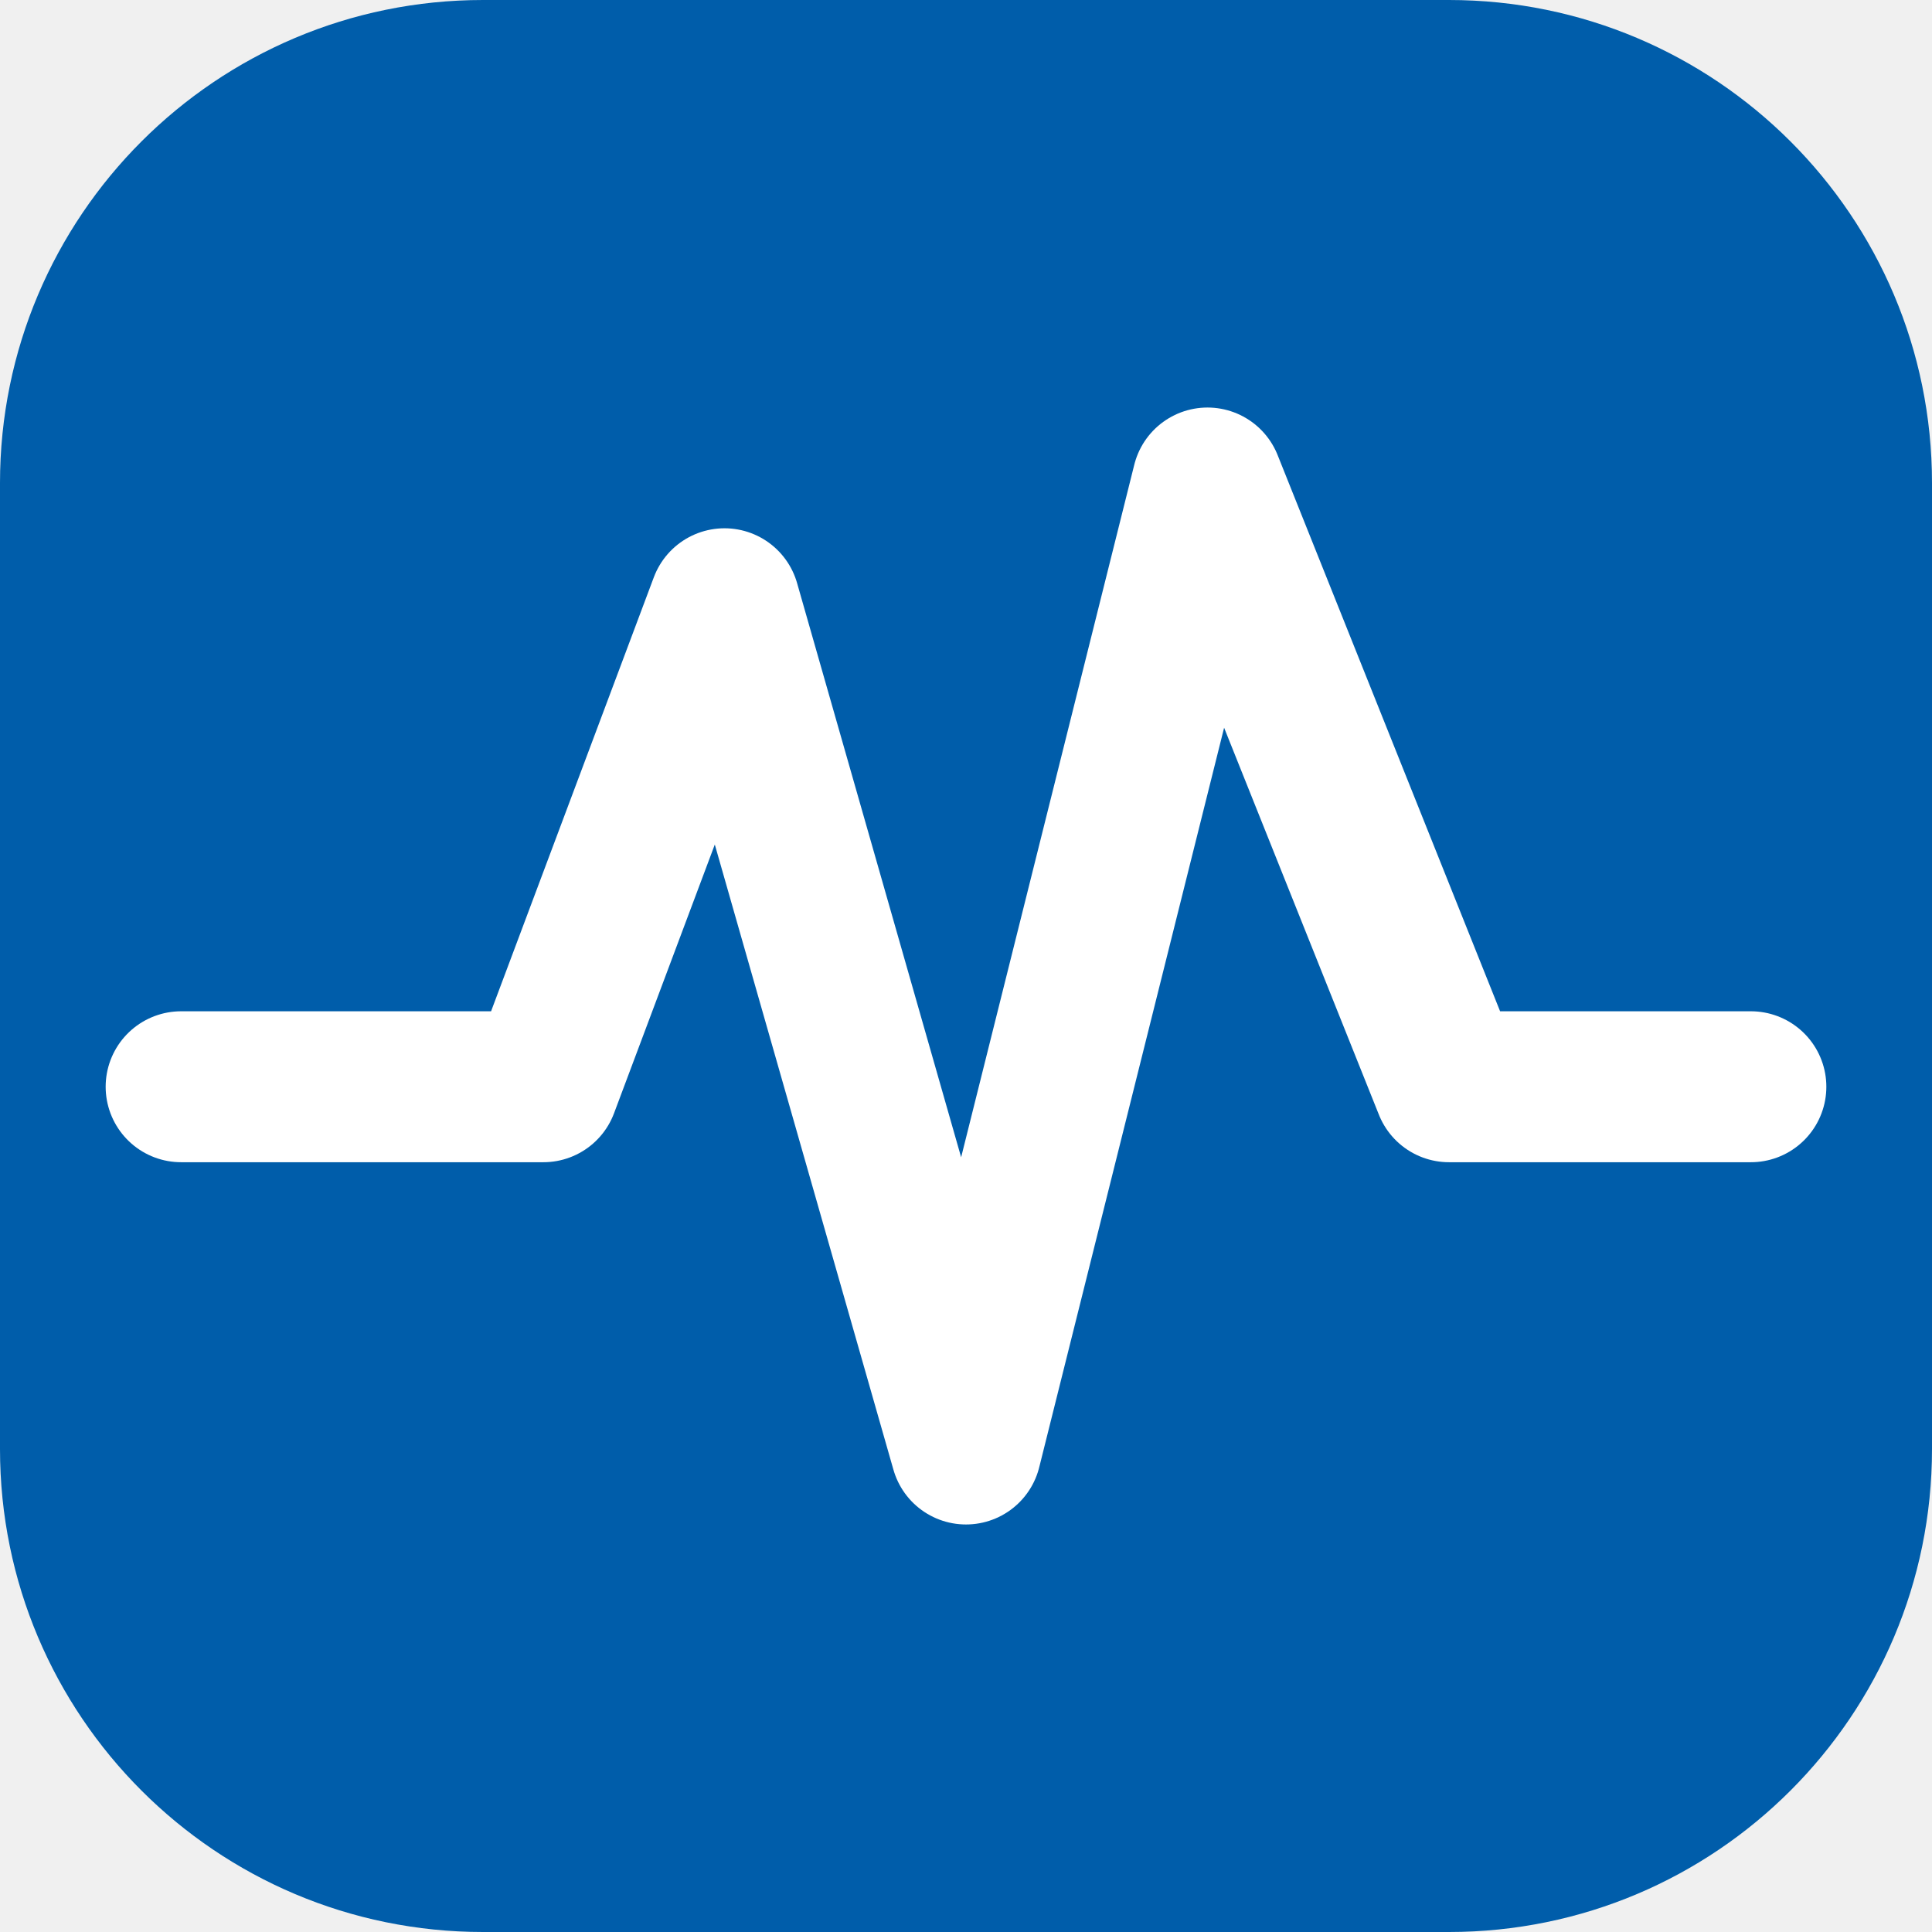
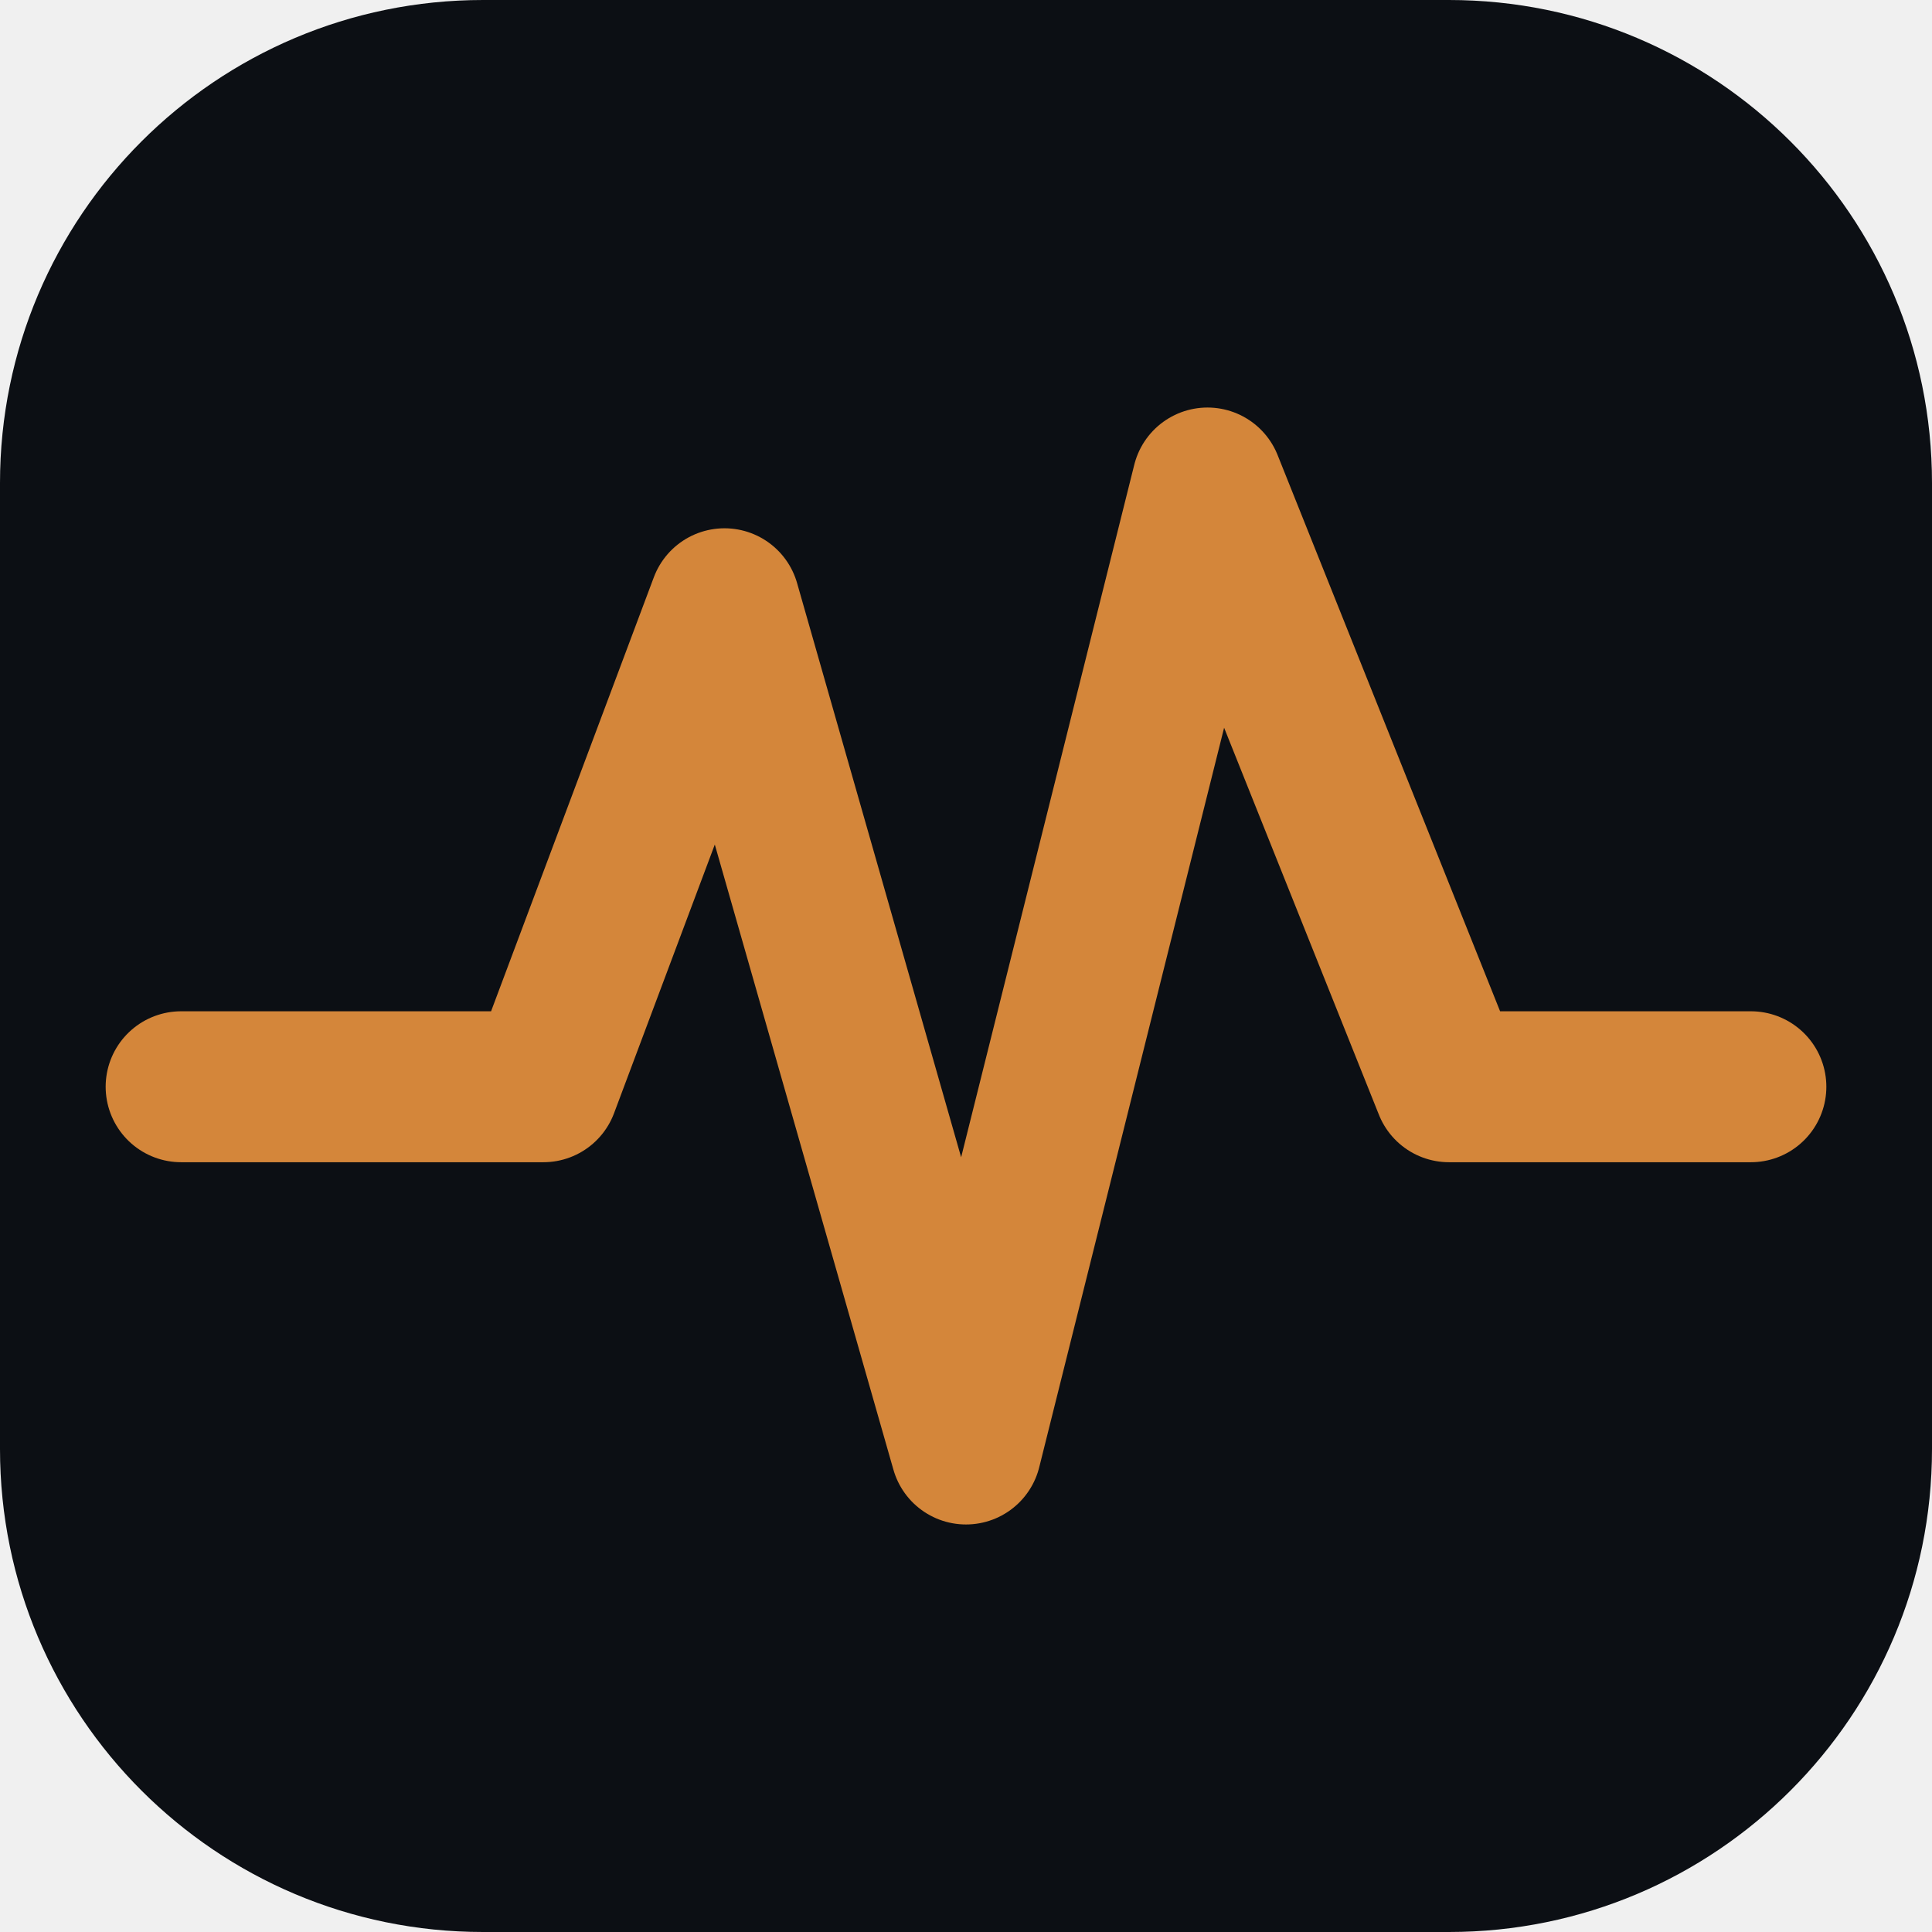
<svg xmlns="http://www.w3.org/2000/svg" width="32" height="32" viewBox="0 0 32 32">
-   <rect width="32" height="32" rx="8" fill="#005daa" />
-   <polyline points="3,18 9,18 12,10 16,24 20,8 24,18 29,18" fill="none" stroke="#ffffff" stroke-width="2.5" stroke-linecap="round" stroke-linejoin="round" />
+   <rect width="32" height="32" rx="8" fill="#0c0f14" />
+   <polyline points="3,18 9,18 12,10 16,24 20,8 24,18 29,18" fill="none" stroke="#d4863a" stroke-width="2.5" stroke-linecap="round" stroke-linejoin="round" />
</svg>
